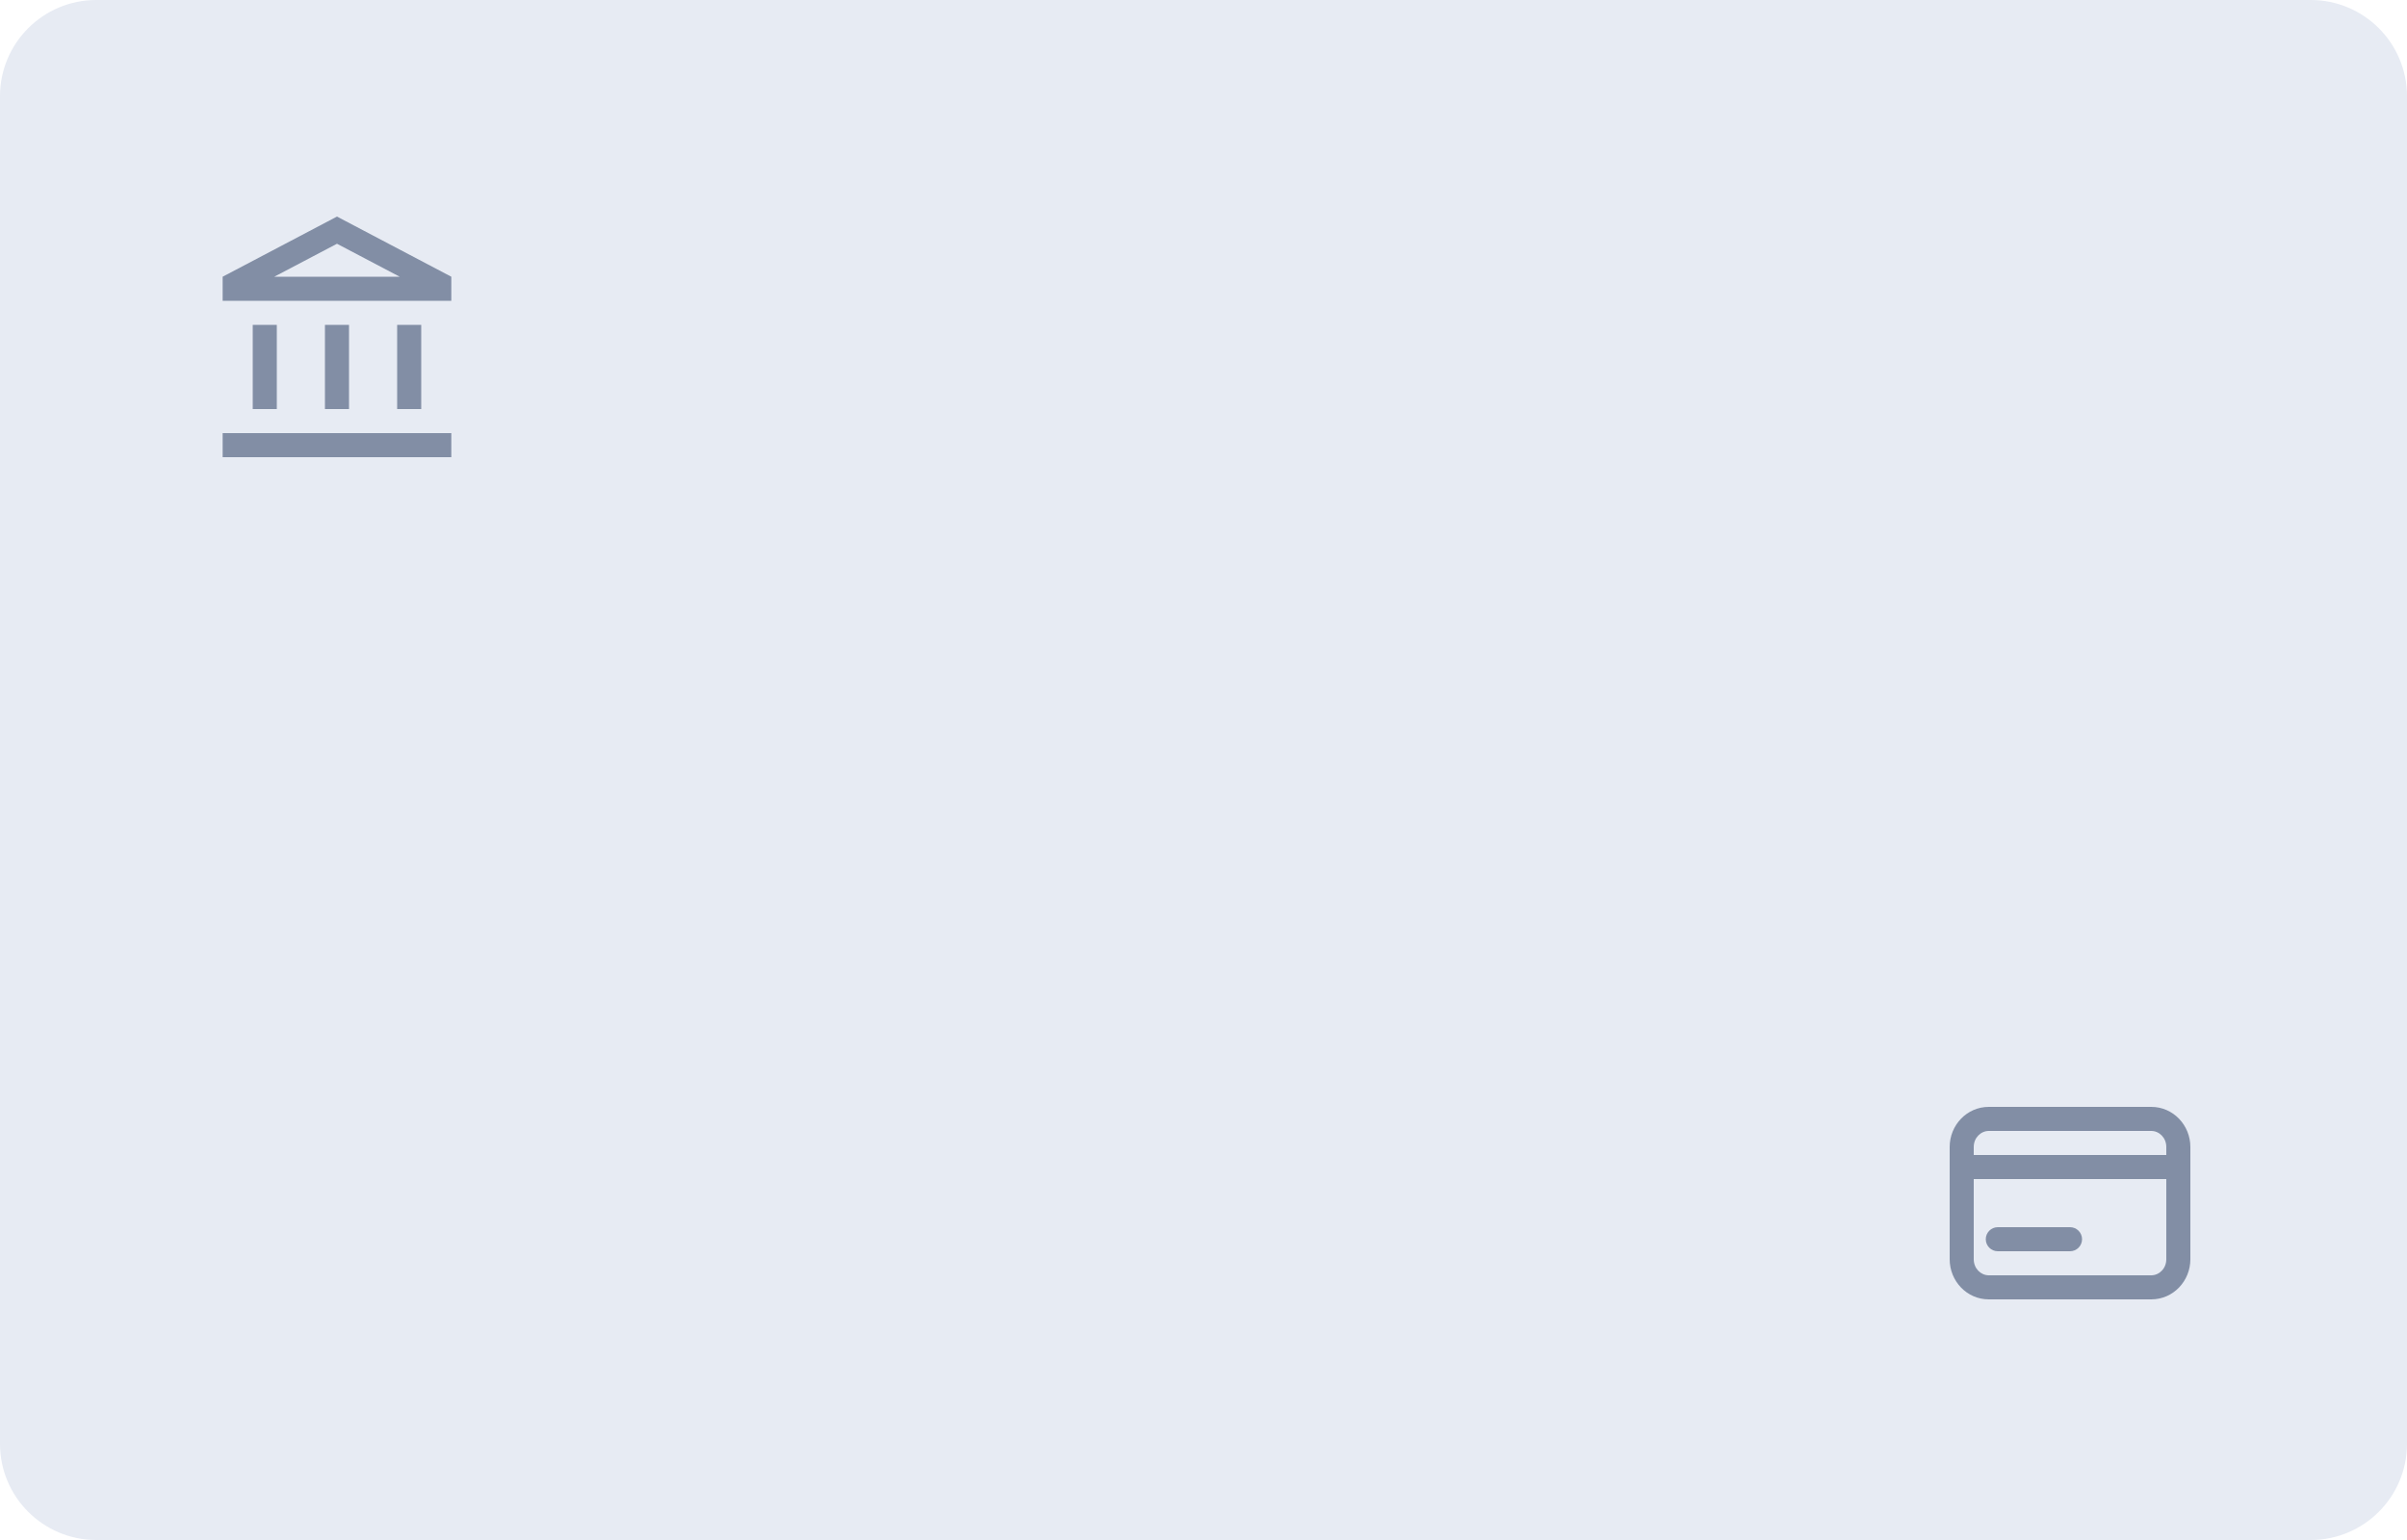
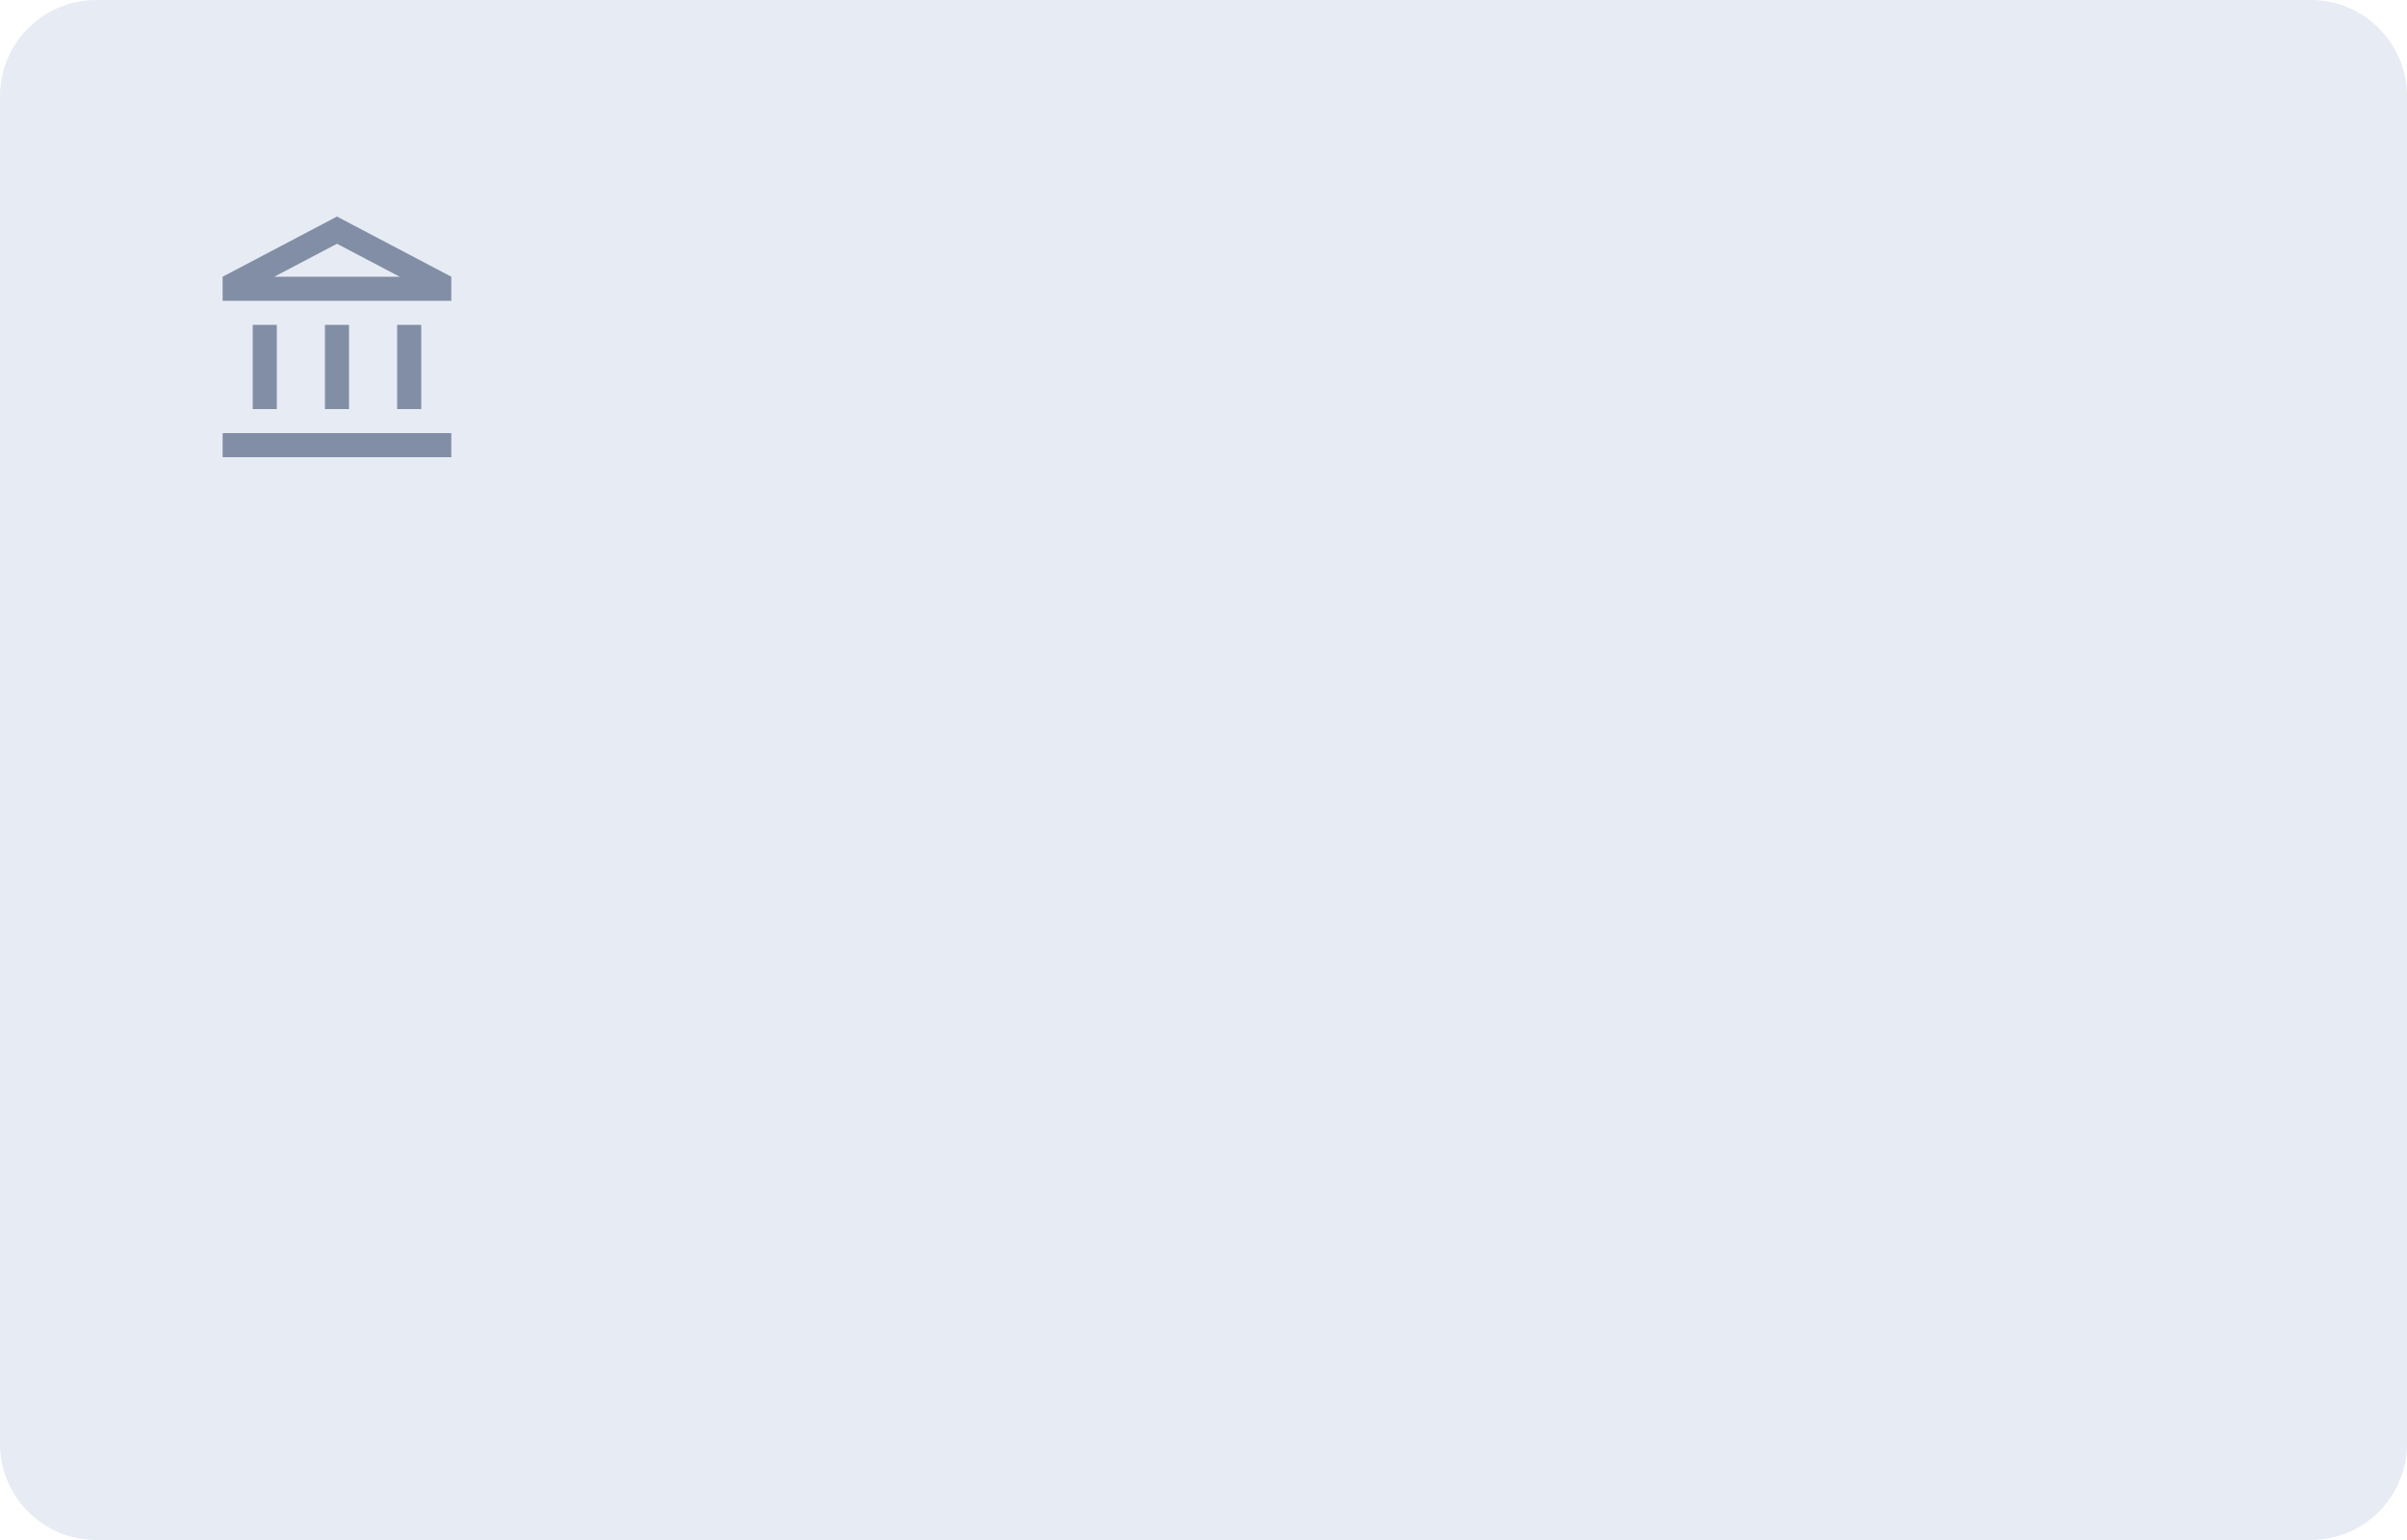
<svg xmlns="http://www.w3.org/2000/svg" width="200" height="128" viewBox="0 0 200 128" fill="none">
  <path d="M0 8C0 3.582 3.582 0 8 0H192C196.418 0 200 3.582 200 8V120C200 124.418 196.418 128 192 128H8C3.582 128 0 124.418 0 120V8Z" fill="#E7EBF3" />
  <path d="M23 27H21V34H23V27ZM29 27H27V34H29V27ZM37.5 36H18.5V38H37.5V36ZM35 27H33V34H35V27ZM28 20.26L33.21 23H22.79L28 20.26ZM28 18L18.5 23V25H37.5V23L28 18Z" fill="#828EA5" />
-   <path fill-rule="evenodd" clip-rule="evenodd" d="M165.25 94C164.594 94 164 94.562 164 95.333V104.667C164 105.438 164.594 106 165.25 106H178.75C179.406 106 180 105.438 180 104.667V95.333C180 94.562 179.406 94 178.75 94H165.25ZM162 95.333C162 93.527 163.421 92 165.25 92H178.75C180.579 92 182 93.527 182 95.333V104.667C182 106.473 180.579 108 178.75 108H165.25C163.421 108 162 106.473 162 104.667V95.333Z" fill="#828EA5" />
-   <path fill-rule="evenodd" clip-rule="evenodd" d="M165 103C165 102.448 165.448 102 166 102H172C172.552 102 173 102.448 173 103C173 103.552 172.552 104 172 104H166C165.448 104 165 103.552 165 103Z" fill="#828EA5" />
-   <path fill-rule="evenodd" clip-rule="evenodd" d="M162 97C162 96.448 162.448 96 163 96L181 96C181.552 96 182 96.448 182 97C182 97.552 181.552 98 181 98L163 98C162.448 98 162 97.552 162 97Z" fill="#828EA5" />
</svg>
